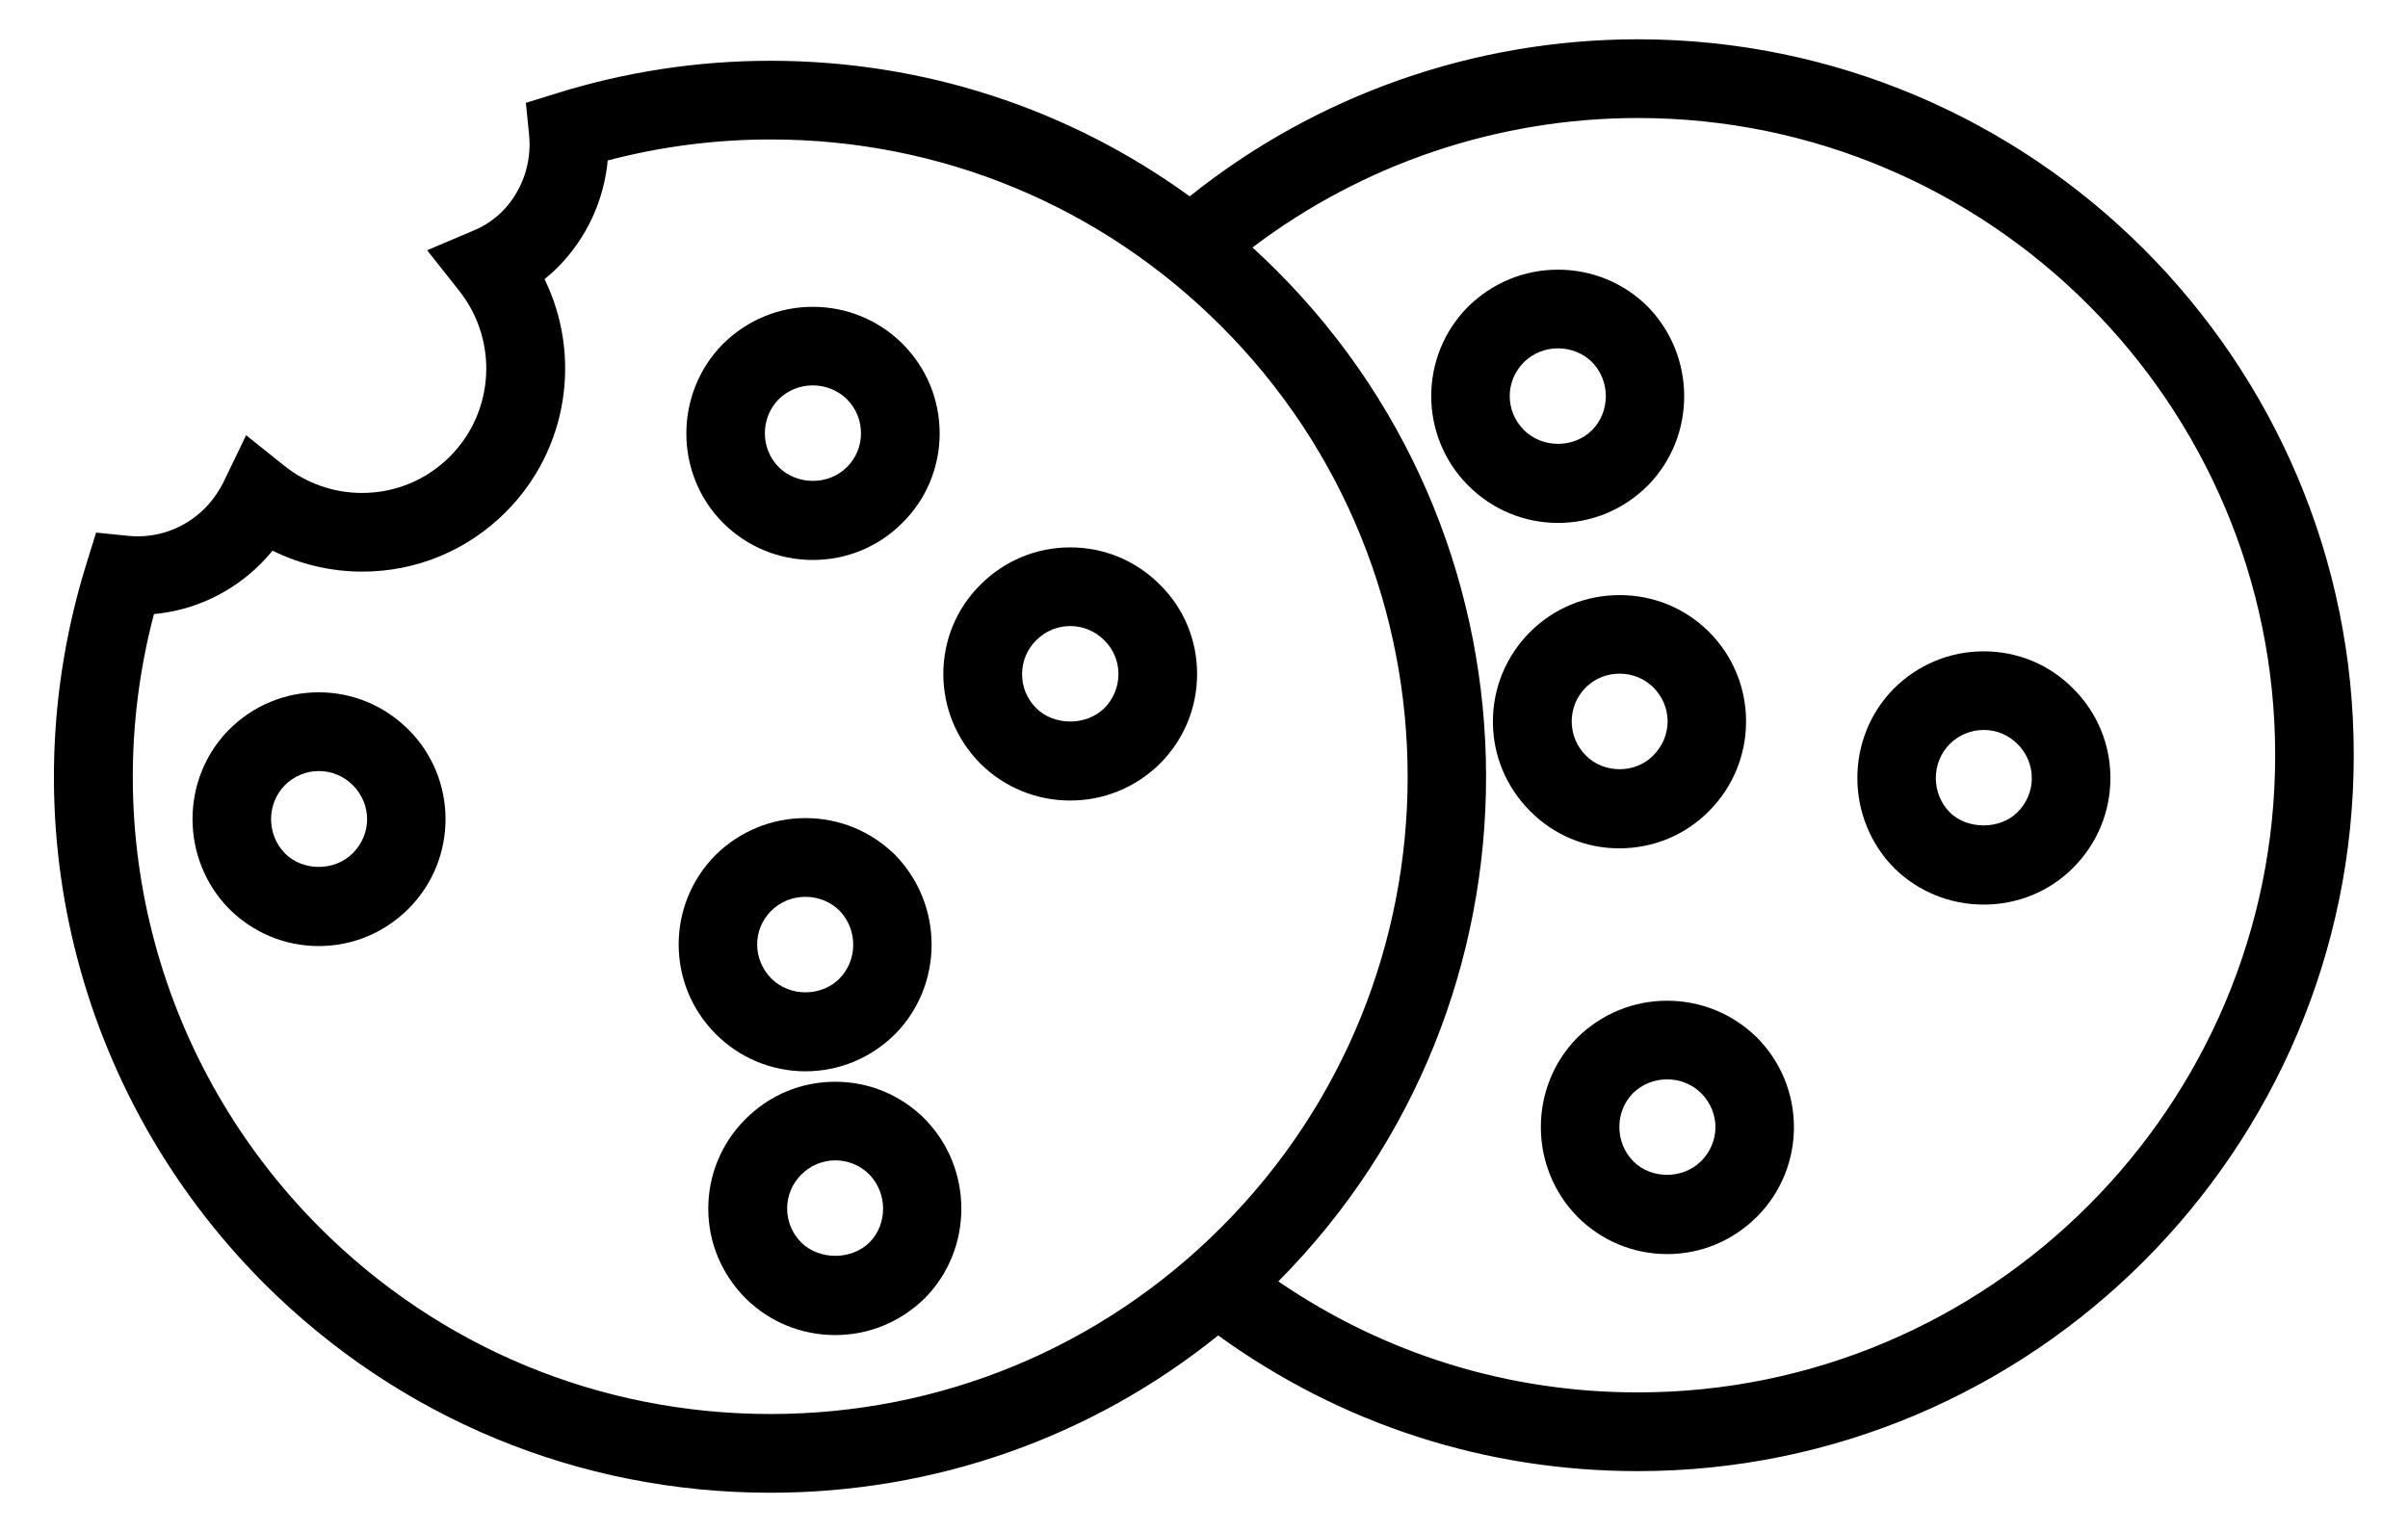
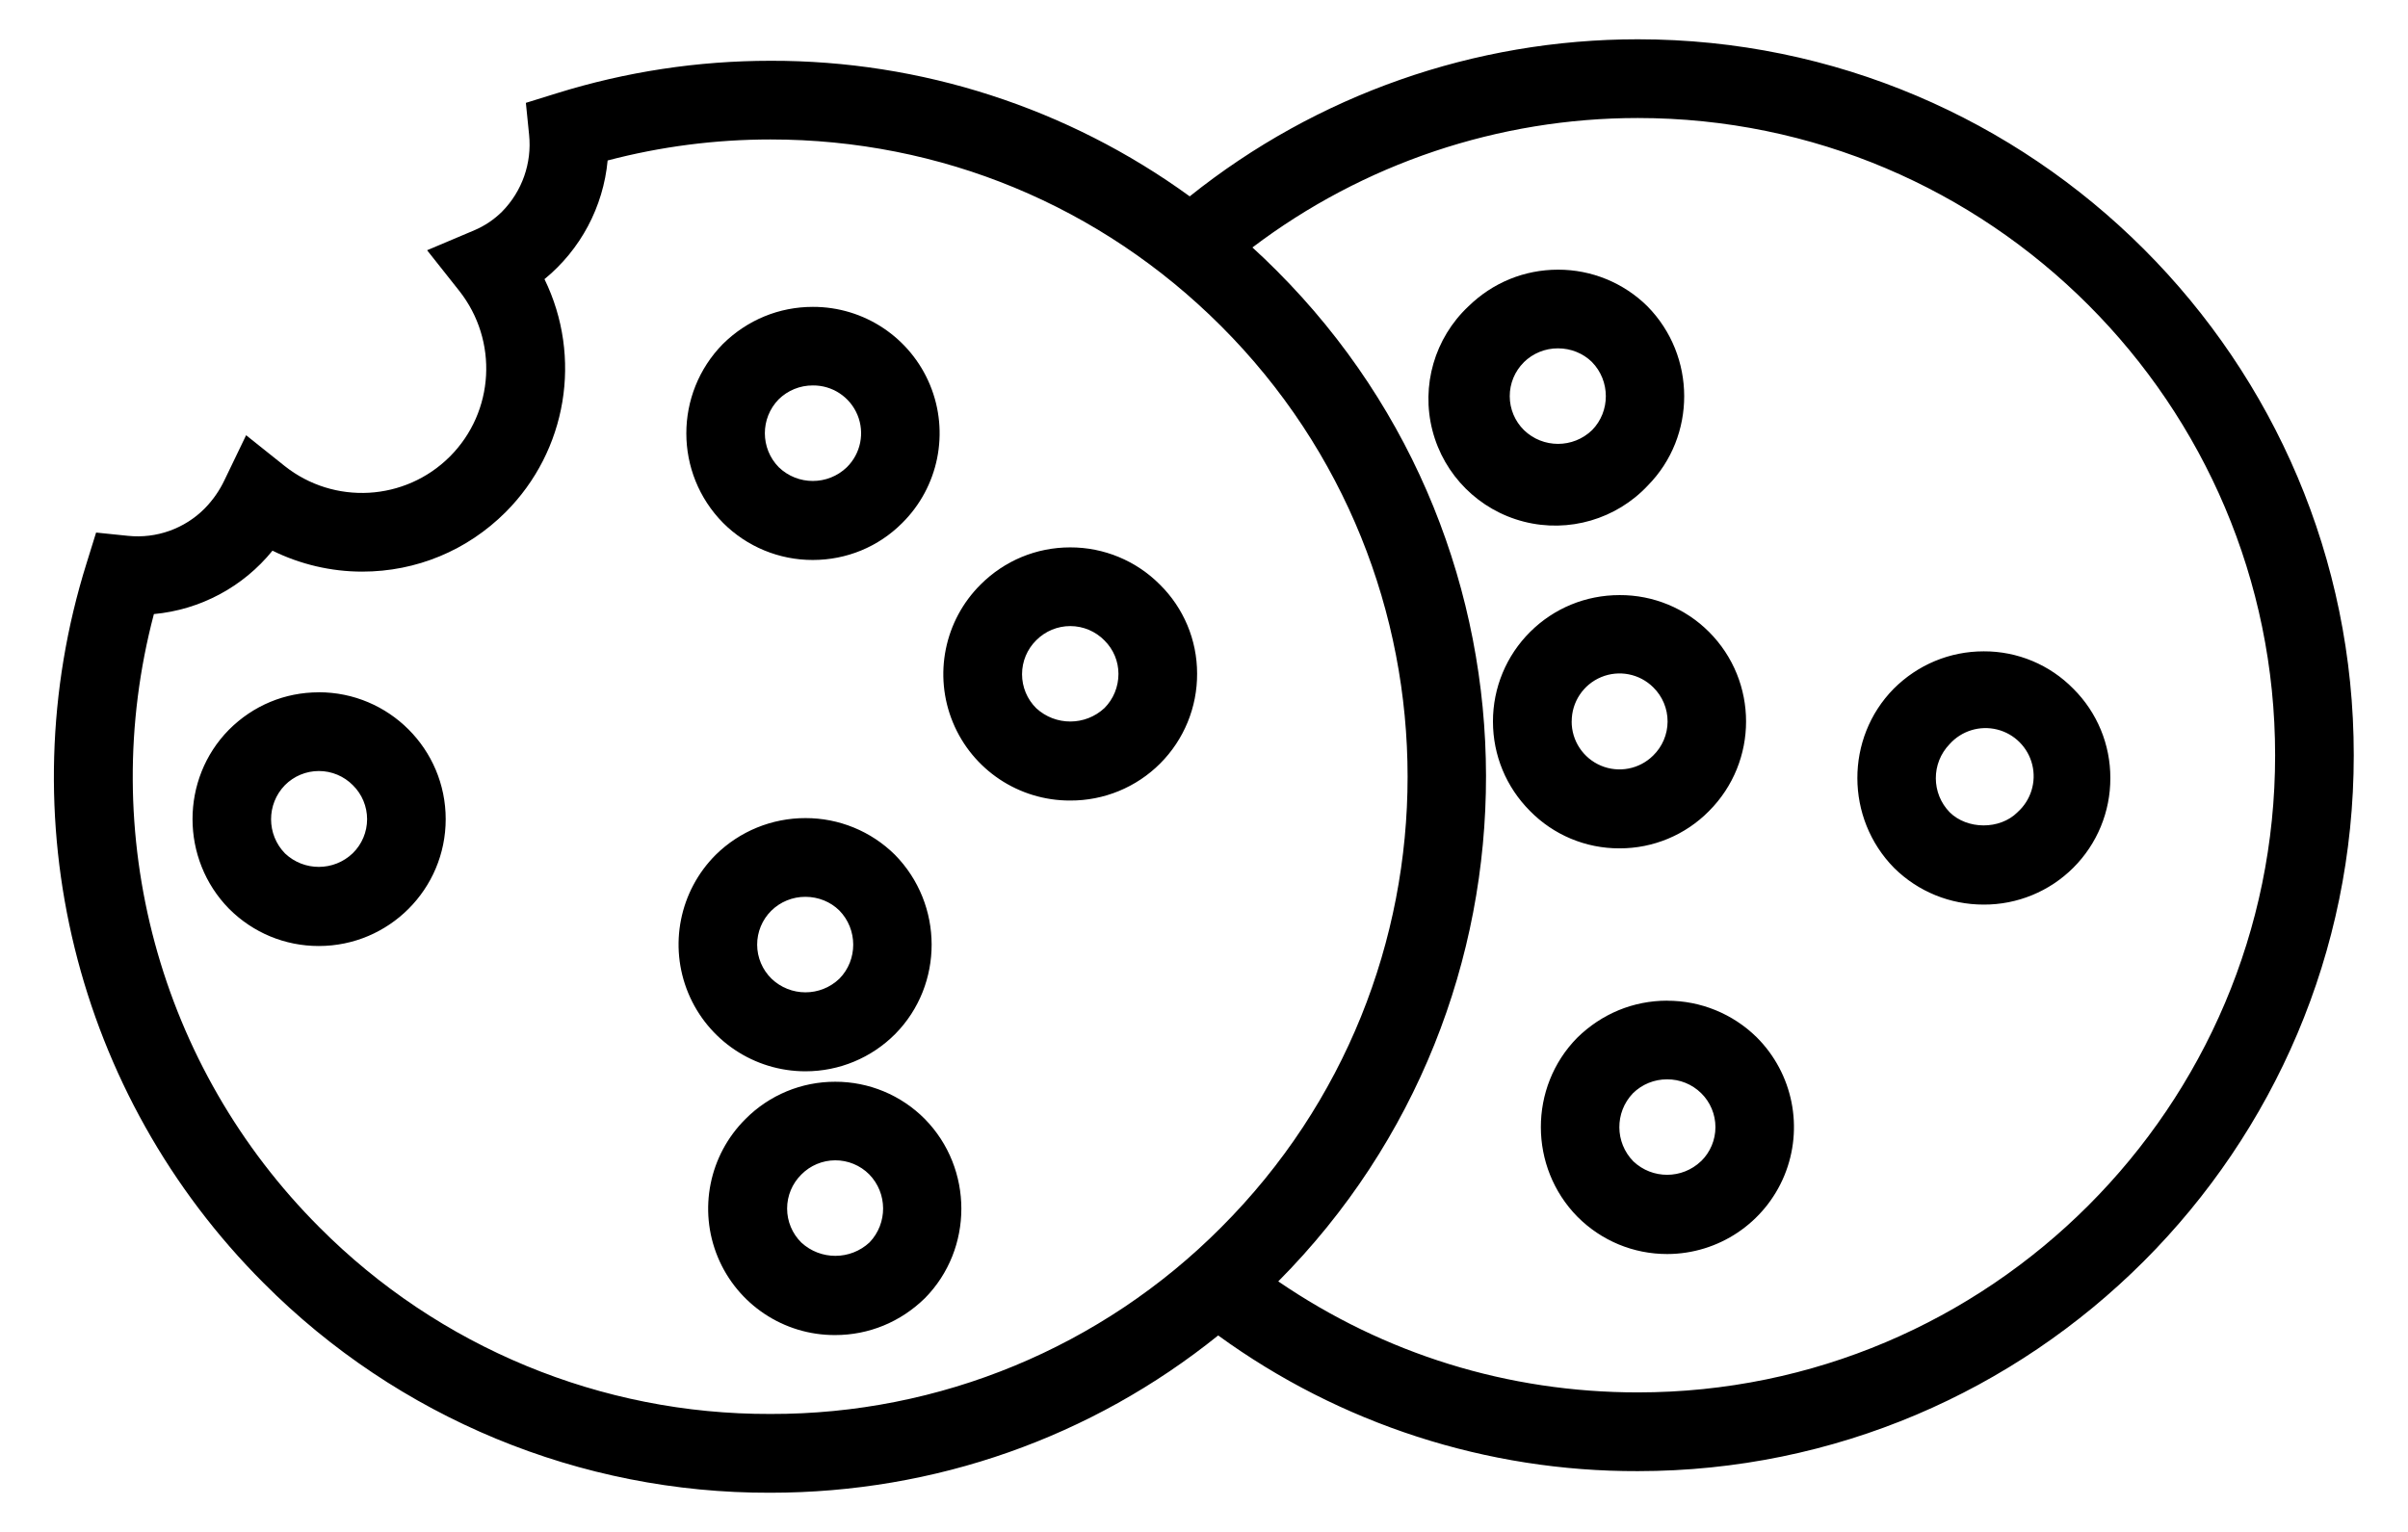
- <svg xmlns="http://www.w3.org/2000/svg" width="44" height="28" viewBox="0 0 44 28" fill="none">
-   <path d="M29.928 0.718C26.941 0.718 24.057 1.733 21.739 3.589C19.524 1.981 16.868 1.111 14.079 1.111C12.751 1.111 11.436 1.311 10.169 1.706L9.609 1.88L9.668 2.464C9.72 2.982 9.54 3.496 9.176 3.866C9.03 4.011 8.861 4.126 8.674 4.205L7.805 4.574L8.39 5.314C9.111 6.225 9.037 7.528 8.22 8.345C7.79 8.775 7.221 9.01 6.613 9.01C6.101 9.01 5.6 8.836 5.201 8.518L4.497 7.955L4.105 8.769C4.008 8.972 3.886 9.147 3.742 9.292C3.37 9.664 2.86 9.847 2.34 9.794L1.756 9.734L1.582 10.295C0.13 14.952 1.372 19.994 4.82 23.453C7.291 25.924 10.577 27.284 14.074 27.284C17.089 27.284 19.946 26.271 22.259 24.409C24.505 26.033 27.142 26.889 29.926 26.889C37.141 26.889 43.009 21.018 43.009 13.804C43.012 6.588 37.142 0.718 29.927 0.718L29.928 0.718ZM5.841 22.436C2.894 19.481 1.758 15.227 2.813 11.224C3.548 11.156 4.231 10.836 4.763 10.306C4.838 10.23 4.91 10.149 4.98 10.065C5.487 10.315 6.049 10.448 6.619 10.448C7.609 10.448 8.54 10.061 9.24 9.361C10.38 8.221 10.635 6.504 9.95 5.102C10.036 5.032 10.121 4.958 10.2 4.877C10.723 4.346 11.037 3.659 11.104 2.933C12.074 2.678 13.073 2.549 14.081 2.549C17.19 2.549 20.113 3.76 22.314 5.961C26.857 10.503 26.857 17.892 22.314 22.434C20.115 24.634 17.189 25.845 14.078 25.845C10.963 25.845 8.038 24.634 5.841 22.436L5.841 22.436ZM29.928 25.45C27.556 25.45 25.302 24.749 23.358 23.421C28.429 18.316 28.42 10.038 23.328 4.946C23.184 4.8 23.035 4.66 22.886 4.523C24.905 2.994 27.374 2.157 29.928 2.157C36.35 2.157 41.573 7.382 41.573 13.804C41.575 20.224 36.35 25.45 29.928 25.45L29.928 25.45Z" fill="black" />
-   <path d="M14.852 10.235C15.47 10.235 16.051 9.995 16.485 9.56C16.924 9.129 17.166 8.55 17.17 7.932C17.172 7.308 16.931 6.722 16.485 6.277C16.047 5.846 15.467 5.608 14.852 5.608C14.238 5.608 13.657 5.846 13.21 6.286C12.317 7.193 12.319 8.661 13.213 9.558C13.652 9.995 14.234 10.235 14.852 10.235H14.852ZM14.227 7.299C14.394 7.134 14.617 7.044 14.852 7.044C15.088 7.044 15.31 7.136 15.474 7.296C15.643 7.465 15.734 7.687 15.732 7.925C15.731 8.156 15.641 8.374 15.474 8.539C15.14 8.873 14.566 8.873 14.23 8.539C13.891 8.2 13.893 7.639 14.227 7.299L14.227 7.299Z" fill="black" />
-   <path d="M5.825 12.654C5.206 12.654 4.626 12.895 4.182 13.339C3.296 14.239 3.296 15.705 4.186 16.611C4.624 17.049 5.206 17.292 5.825 17.292C6.443 17.292 7.023 17.049 7.463 16.611C8.367 15.707 8.367 14.237 7.463 13.335C7.023 12.897 6.443 12.654 5.825 12.654H5.825ZM6.446 15.595C6.112 15.93 5.533 15.926 5.208 15.599C4.869 15.254 4.869 14.694 5.205 14.352C5.372 14.185 5.593 14.093 5.826 14.093C6.06 14.093 6.281 14.185 6.448 14.352C6.795 14.701 6.795 15.247 6.446 15.595L6.446 15.595Z" fill="black" />
-   <path d="M14.717 19.581C15.335 19.581 15.916 19.339 16.36 18.897C17.245 17.996 17.245 16.53 16.351 15.621C15.912 15.19 15.332 14.953 14.717 14.953C14.103 14.953 13.522 15.19 13.079 15.624C12.175 16.528 12.175 17.996 13.079 18.9C13.519 19.34 14.101 19.581 14.717 19.581H14.717ZM14.092 16.647C14.259 16.482 14.482 16.392 14.717 16.392C14.953 16.392 15.175 16.483 15.335 16.64C15.675 16.985 15.675 17.545 15.339 17.887C15.005 18.221 14.432 18.221 14.096 17.887C13.749 17.536 13.749 16.99 14.092 16.647L14.092 16.647Z" fill="black" />
-   <path d="M19.555 10.005C18.936 10.005 18.356 10.248 17.921 10.681C17.483 11.112 17.24 11.691 17.237 12.309C17.235 12.932 17.476 13.518 17.921 13.964C18.36 14.395 18.94 14.632 19.555 14.632C20.169 14.632 20.75 14.395 21.193 13.96C21.635 13.518 21.876 12.932 21.874 12.309C21.871 11.691 21.628 11.112 21.193 10.685C20.755 10.246 20.173 10.005 19.555 10.005V10.005ZM20.182 12.941C19.846 13.272 19.262 13.267 18.935 12.945C18.766 12.776 18.674 12.553 18.676 12.316C18.678 12.084 18.768 11.867 18.935 11.702C19.102 11.534 19.323 11.443 19.556 11.443C19.79 11.443 20.011 11.534 20.182 11.707C20.345 11.869 20.435 12.084 20.437 12.316C20.437 12.553 20.345 12.776 20.182 12.941L20.182 12.941Z" fill="black" />
-   <path d="M15.262 19.772C14.644 19.772 14.063 20.012 13.623 20.453C13.185 20.891 12.942 21.473 12.942 22.091C12.942 22.709 13.185 23.29 13.627 23.734C14.065 24.165 14.646 24.402 15.26 24.402C15.875 24.402 16.455 24.165 16.902 23.725C17.788 22.825 17.788 21.358 16.899 20.453C16.462 20.014 15.88 19.772 15.262 19.772L15.262 19.772ZM15.889 22.708C15.553 23.038 14.969 23.033 14.642 22.711C14.475 22.544 14.383 22.323 14.383 22.09C14.383 21.856 14.475 21.635 14.642 21.468C14.809 21.301 15.03 21.209 15.264 21.209C15.497 21.209 15.718 21.301 15.882 21.464C16.22 21.809 16.22 22.372 15.889 22.708L15.889 22.708Z" fill="black" />
-   <path d="M30.111 8.873C30.997 7.973 30.997 6.507 30.102 5.598C29.664 5.166 29.083 4.929 28.469 4.929C27.854 4.929 27.274 5.166 26.83 5.601C25.926 6.505 25.926 7.973 26.83 8.877C27.268 9.315 27.851 9.558 28.469 9.558C29.087 9.558 29.669 9.315 30.111 8.873H30.111ZM27.843 6.622C28.011 6.457 28.233 6.367 28.469 6.367C28.704 6.367 28.927 6.458 29.087 6.615C29.427 6.96 29.427 7.52 29.091 7.862C28.756 8.196 28.183 8.196 27.847 7.862C27.5 7.513 27.5 6.967 27.844 6.622L27.843 6.622Z" fill="black" />
-   <path d="M37.886 12.59C37.451 12.148 36.871 11.905 36.247 11.905C35.627 11.905 35.043 12.148 34.601 12.59C33.716 13.49 33.716 14.956 34.61 15.865C35.049 16.297 35.631 16.534 36.247 16.534C36.867 16.534 37.448 16.295 37.881 15.862C38.319 15.423 38.562 14.841 38.562 14.223C38.564 13.607 38.321 13.024 37.886 12.59H37.886ZM36.865 14.845C36.538 15.172 35.944 15.161 35.627 14.848C35.288 14.503 35.288 13.943 35.624 13.601C35.791 13.434 36.014 13.342 36.249 13.342C36.483 13.342 36.7 13.434 36.867 13.601C37.034 13.768 37.126 13.989 37.126 14.223C37.126 14.457 37.033 14.678 36.865 14.845L36.865 14.845Z" fill="black" />
-   <path d="M30.462 18.291C29.847 18.291 29.267 18.528 28.819 18.968C27.933 19.869 27.933 21.335 28.825 22.241C29.263 22.679 29.845 22.922 30.463 22.922C31.082 22.922 31.662 22.679 32.102 22.241C33.006 21.337 33.006 19.867 32.099 18.959C31.658 18.528 31.078 18.291 30.462 18.291L30.462 18.291ZM31.083 21.223C30.749 21.558 30.171 21.554 29.845 21.227C29.506 20.882 29.506 20.321 29.836 19.984C30.003 19.818 30.226 19.728 30.462 19.728C30.697 19.728 30.92 19.818 31.084 19.98C31.432 20.329 31.432 20.875 31.084 21.223H31.083Z" fill="black" />
-   <path d="M31.227 14.825C32.131 13.921 32.131 12.451 31.227 11.549C30.794 11.116 30.214 10.877 29.594 10.877C28.974 10.877 28.395 11.116 27.96 11.549C27.522 11.988 27.279 12.57 27.279 13.188C27.279 13.806 27.522 14.386 27.955 14.821C28.39 15.263 28.97 15.506 29.592 15.506C30.215 15.504 30.798 15.261 31.227 14.825ZM28.719 13.186C28.719 12.953 28.81 12.731 28.977 12.564C29.139 12.403 29.358 12.313 29.594 12.313C29.829 12.313 30.048 12.403 30.21 12.564C30.559 12.913 30.559 13.459 30.206 13.811C29.883 14.14 29.31 14.146 28.977 13.808C28.81 13.641 28.719 13.42 28.719 13.186L28.719 13.186Z" fill="black" />
+ <svg xmlns="http://www.w3.org/2000/svg" width="44" height="28" fill="none">
+   <path d="M29.928.718c-2.987 0-5.87 1.015-8.189 2.871a12.98 12.98 0 00-7.66-2.478c-1.328 0-2.643.2-3.91.595l-.56.174.059.584a1.747 1.747 0 01-.492 1.402 1.61 1.61 0 01-.502.34l-.87.368.586.74c.72.911.647 2.214-.17 3.031a2.272 2.272 0 01-3.019.172l-.704-.562-.392.814a1.91 1.91 0 01-.363.523 1.724 1.724 0 01-1.402.502l-.584-.06-.174.56a13.08 13.08 0 003.238 13.16 13 13 0 009.254 3.83c3.015 0 5.872-1.013 8.185-2.875a12.973 12.973 0 007.667 2.48c7.215 0 13.083-5.87 13.083-13.085C43.012 6.588 37.142.718 29.927.718zM5.84 22.436a11.646 11.646 0 01-3.028-11.212 3.164 3.164 0 002.167-1.159c.507.25 1.07.383 1.639.383.99 0 1.92-.387 2.621-1.087a3.718 3.718 0 00.71-4.259 3.184 3.184 0 001.154-2.169c.97-.255 1.97-.384 2.977-.384 3.109 0 6.032 1.21 8.233 3.412 4.543 4.542 4.543 11.931 0 16.473a11.57 11.57 0 01-8.236 3.41 11.57 11.57 0 01-8.237-3.408zm24.087 3.014c-2.372 0-4.626-.701-6.57-2.029 5.071-5.105 5.062-13.383-.03-18.475a12.185 12.185 0 00-.442-.423 11.663 11.663 0 017.042-2.366c6.422 0 11.645 5.225 11.645 11.647.002 6.42-5.223 11.646-11.645 11.646z" fill="#000" />
+   <path d="M14.852 10.235c.618 0 1.199-.24 1.633-.675a2.31 2.31 0 00-1.633-3.951c-.615 0-1.195.237-1.642.677a2.331 2.331 0 00.003 3.272 2.309 2.309 0 001.64.677zM14.227 7.3a.884.884 0 01.625-.255.873.873 0 01.622 1.495.896.896 0 01-1.244 0 .887.887 0 01-.003-1.24zm-8.402 5.354c-.619 0-1.199.24-1.643.685-.886.9-.886 2.366.004 3.272.438.438 1.02.68 1.639.68a2.318 2.318 0 000-4.638zm.621 2.941a.897.897 0 01-1.238.004.894.894 0 01-.003-1.247.874.874 0 011.243 0 .871.871 0 01-.002 1.243zm8.271 3.986a2.31 2.31 0 001.643-.684c.886-.9.886-2.367-.01-3.276a2.316 2.316 0 00-1.633-.668 2.33 2.33 0 00-1.639.671 2.318 2.318 0 001.64 3.957zm-.625-2.934a.884.884 0 01.625-.255c.236 0 .458.091.618.248.34.345.34.905.004 1.247a.896.896 0 01-1.243 0 .872.872 0 01-.004-1.24zm5.463-6.642c-.619 0-1.199.243-1.634.676a2.31 2.31 0 001.633 3.951 2.308 2.308 0 002.32-2.323 2.282 2.282 0 00-.68-1.624 2.303 2.303 0 00-1.64-.68zm.627 2.936a.917.917 0 01-1.247.004.873.873 0 010-1.243.875.875 0 011.247.005.858.858 0 01.255.61c0 .236-.092.46-.255.624zm-4.92 6.831a2.3 2.3 0 00-1.639.68 2.31 2.31 0 001.637 3.95c.615 0 1.195-.237 1.643-.677.885-.9.885-2.367-.004-3.272a2.297 2.297 0 00-1.637-.681zm.627 2.936a.917.917 0 01-1.247.003.874.874 0 010-1.243.874.874 0 011.24-.004.896.896 0 01.007 1.244zM30.111 8.873c.886-.9.886-2.366-.009-3.275a2.316 2.316 0 00-1.633-.669c-.615 0-1.195.237-1.639.672a2.318 2.318 0 103.281 3.272zm-2.268-2.251a.884.884 0 01.626-.255c.235 0 .458.091.618.248.34.345.34.905.004 1.247a.896.896 0 01-1.244 0 .872.872 0 01-.003-1.24zm10.043 5.968a2.278 2.278 0 00-1.639-.685c-.62 0-1.204.243-1.646.685-.885.9-.885 2.366.01 3.275.438.432 1.02.669 1.636.669a2.305 2.305 0 002.314-2.311 2.291 2.291 0 00-.675-1.633zm-1.02 2.255c-.328.327-.922.316-1.239.003a.894.894 0 01-.003-1.247.88.88 0 111.241 1.244zm-6.404 3.445c-.615 0-1.195.238-1.643.678-.886.9-.886 2.367.006 3.273.438.438 1.02.68 1.639.68a2.32 2.32 0 001.635-3.962 2.325 2.325 0 00-1.637-.668zm.621 2.933a.897.897 0 01-1.238.004.895.895 0 01-.009-1.243.884.884 0 01.626-.256.88.88 0 01.622.252.87.87 0 010 1.243zm.144-6.398a2.318 2.318 0 000-3.276 2.293 2.293 0 00-1.633-.672c-.62 0-1.199.24-1.634.672a2.304 2.304 0 00-.68 1.639c0 .618.242 1.198.675 1.633a2.277 2.277 0 001.637.685 2.286 2.286 0 001.635-.681zm-2.508-1.639a.874.874 0 011.491-.622.871.871 0 01-.004 1.247.874.874 0 01-1.488-.625z" fill="#000" />
</svg>
